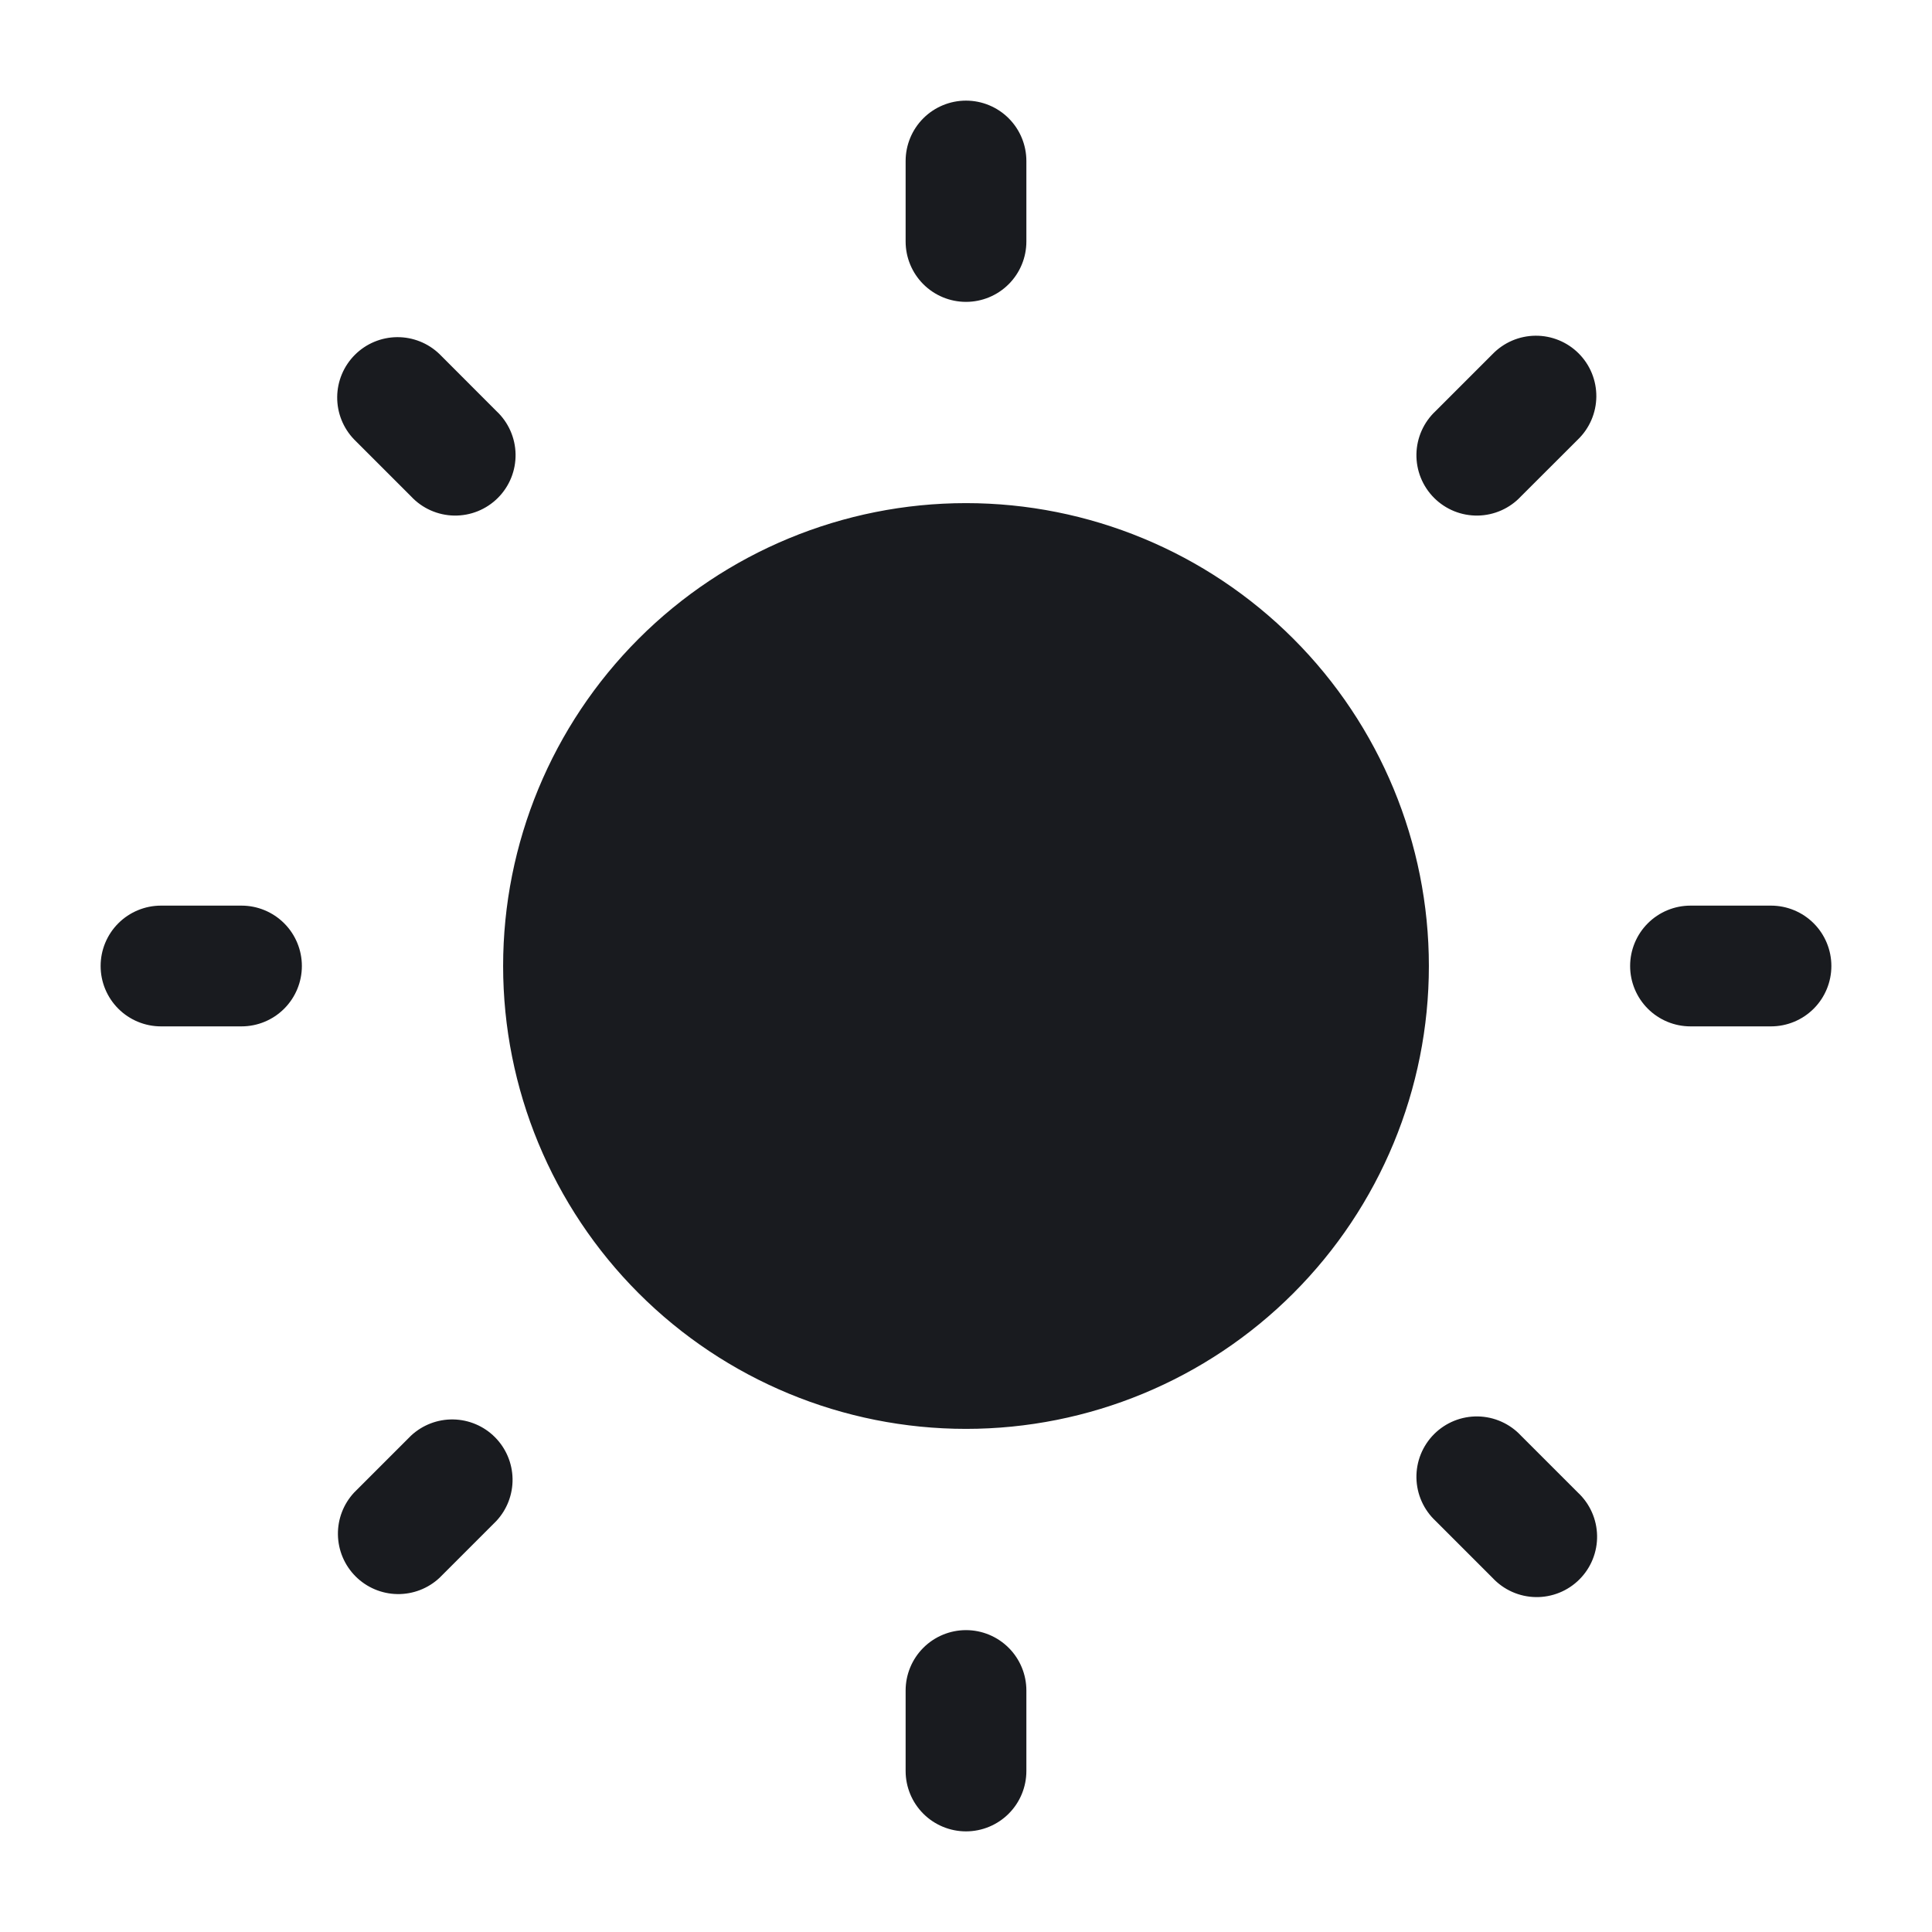
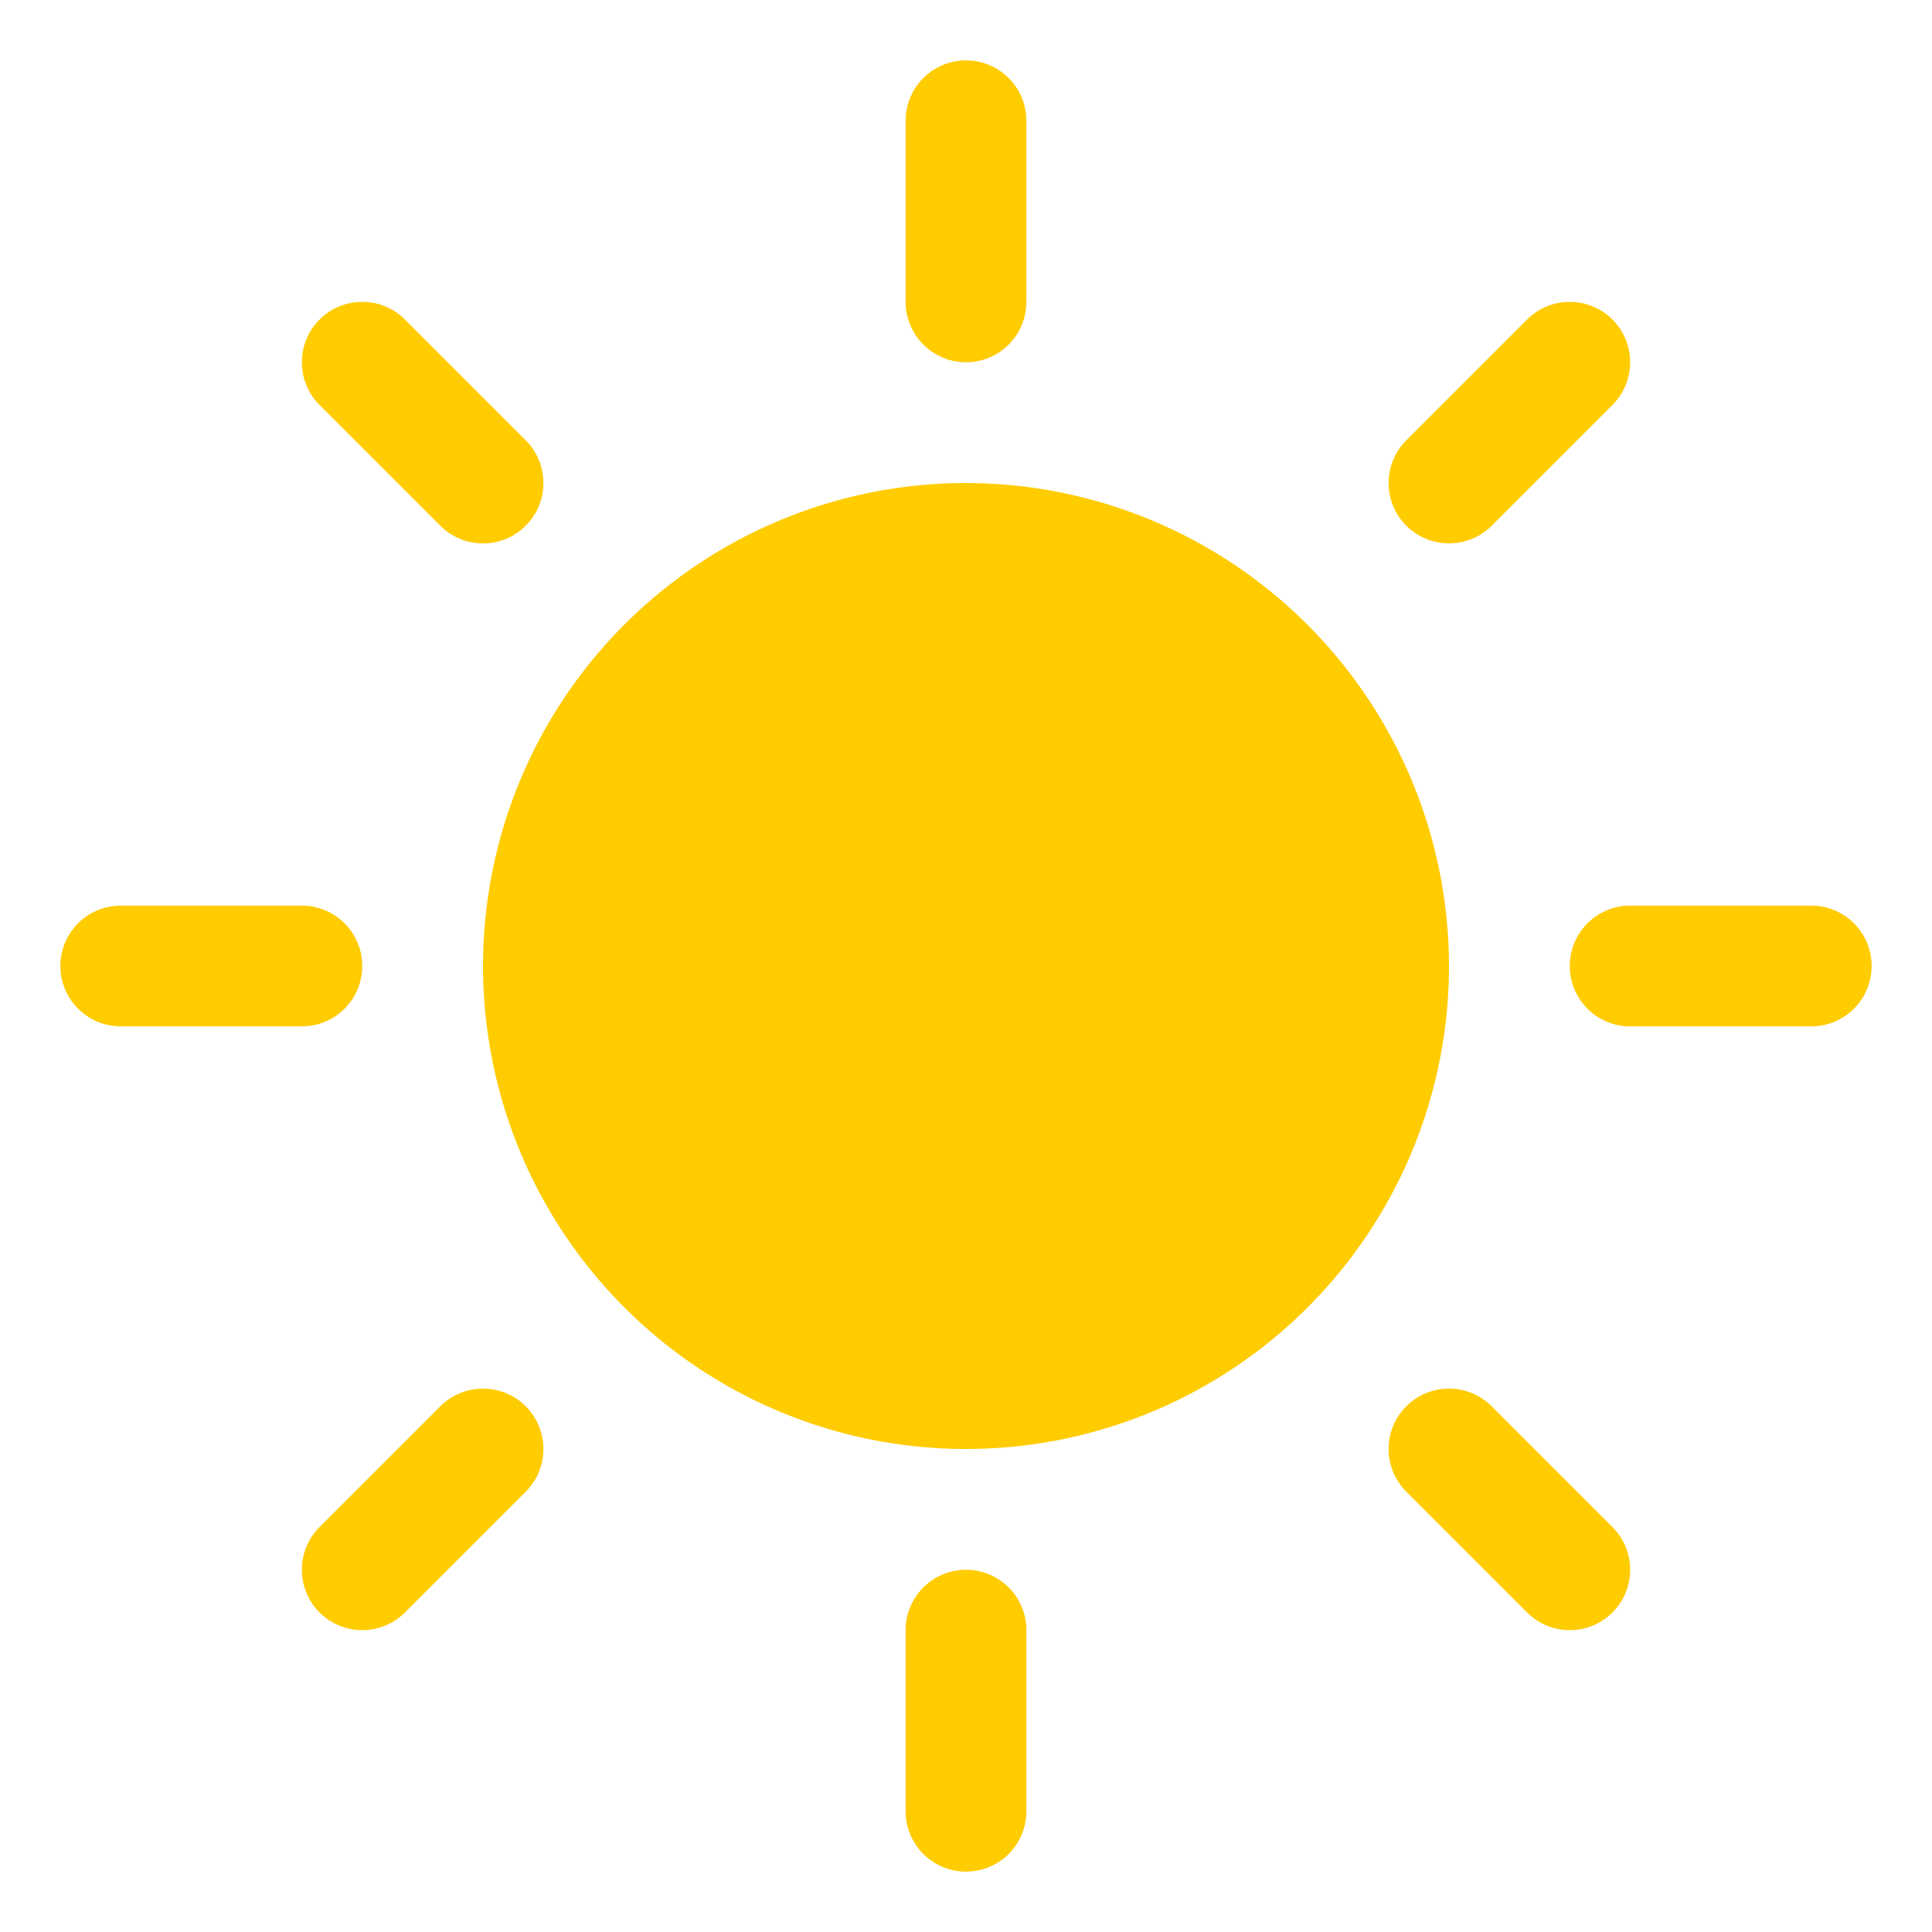
<svg xmlns="http://www.w3.org/2000/svg" width="200" height="200" viewBox="0 0 200 200" fill="none">
-   <path d="M100 10.417C101.658 10.417 103.247 11.075 104.419 12.247C105.592 13.419 106.25 15.009 106.25 16.667V25C106.25 26.658 105.592 28.247 104.419 29.419C103.247 30.592 101.658 31.25 100 31.25C98.343 31.25 96.753 30.592 95.581 29.419C94.409 28.247 93.75 26.658 93.75 25V16.667C93.75 15.009 94.409 13.419 95.581 12.247C96.753 11.075 98.343 10.417 100 10.417ZM100 52.083C87.292 52.083 75.104 57.132 66.118 66.118C57.132 75.104 52.083 87.292 52.083 100C52.083 112.708 57.132 124.896 66.118 133.882C75.104 142.868 87.292 147.917 100 147.917C112.708 147.917 124.896 142.868 133.882 133.882C142.868 124.896 147.917 112.708 147.917 100C147.917 87.292 142.868 75.104 133.882 66.118C124.896 57.132 112.708 52.083 100 52.083ZM45.5 36.658C44.322 35.519 42.743 34.889 41.105 34.902C39.466 34.916 37.898 35.572 36.739 36.73C35.579 37.889 34.921 39.456 34.906 41.095C34.891 42.733 35.52 44.312 36.658 45.492L42.55 51.383C43.122 51.998 43.812 52.49 44.579 52.832C45.346 53.173 46.173 53.357 47.012 53.372C47.852 53.386 48.685 53.232 49.463 52.918C50.242 52.603 50.949 52.136 51.542 51.542C52.136 50.949 52.603 50.242 52.918 49.463C53.232 48.685 53.386 47.852 53.372 47.012C53.357 46.173 53.173 45.346 52.832 44.579C52.49 43.812 51.998 43.122 51.383 42.55L45.5 36.658ZM189.583 100C189.583 101.658 188.925 103.247 187.753 104.419C186.581 105.592 184.991 106.25 183.333 106.25H175C173.342 106.25 171.753 105.592 170.581 104.419C169.409 103.247 168.75 101.658 168.75 100C168.75 98.343 169.409 96.753 170.581 95.581C171.753 94.409 173.342 93.75 175 93.75H183.333C184.991 93.75 186.581 94.409 187.753 95.581C188.925 96.753 189.583 98.343 189.583 100ZM163.342 45.5C163.939 44.924 164.415 44.234 164.743 43.472C165.071 42.71 165.244 41.89 165.252 41.06C165.259 40.23 165.101 39.407 164.788 38.639C164.474 37.87 164.01 37.172 163.423 36.585C162.837 35.998 162.139 35.534 161.371 35.219C160.603 34.904 159.78 34.746 158.951 34.753C158.121 34.76 157.3 34.932 156.538 35.259C155.775 35.586 155.085 36.062 154.508 36.658L148.617 42.55C148.003 43.122 147.51 43.812 147.169 44.579C146.827 45.346 146.643 46.173 146.628 47.012C146.614 47.852 146.768 48.685 147.082 49.463C147.397 50.242 147.865 50.949 148.458 51.542C149.052 52.136 149.759 52.603 150.537 52.918C151.315 53.232 152.149 53.386 152.988 53.372C153.827 53.357 154.655 53.173 155.421 52.832C156.188 52.49 156.878 51.998 157.45 51.383L163.342 45.5ZM100 168.75C101.658 168.75 103.247 169.409 104.419 170.581C105.592 171.753 106.25 173.342 106.25 175V183.333C106.25 184.991 105.592 186.581 104.419 187.753C103.247 188.925 101.658 189.583 100 189.583C98.343 189.583 96.753 188.925 95.581 187.753C94.409 186.581 93.75 184.991 93.75 183.333V175C93.75 173.342 94.409 171.753 95.581 170.581C96.753 169.409 98.343 168.75 100 168.75ZM157.45 148.617C156.878 148.003 156.188 147.51 155.421 147.169C154.655 146.827 153.827 146.643 152.988 146.628C152.149 146.614 151.315 146.768 150.537 147.082C149.759 147.397 149.052 147.865 148.458 148.458C147.865 149.052 147.397 149.759 147.082 150.537C146.768 151.315 146.614 152.149 146.628 152.988C146.643 153.827 146.827 154.655 147.169 155.421C147.51 156.188 148.003 156.878 148.617 157.45L154.508 163.342C155.081 163.956 155.771 164.448 156.537 164.79C157.304 165.132 158.132 165.315 158.971 165.33C159.81 165.345 160.643 165.19 161.422 164.876C162.2 164.562 162.907 164.094 163.5 163.5C164.094 162.907 164.562 162.2 164.876 161.422C165.19 160.643 165.345 159.81 165.33 158.971C165.315 158.132 165.132 157.304 164.79 156.537C164.448 155.771 163.956 155.081 163.342 154.508L157.45 148.617ZM31.25 100C31.25 101.658 30.592 103.247 29.419 104.419C28.247 105.592 26.658 106.25 25 106.25H16.667C15.009 106.25 13.419 105.592 12.247 104.419C11.075 103.247 10.417 101.658 10.417 100C10.417 98.343 11.075 96.753 12.247 95.581C13.419 94.409 15.009 93.75 16.667 93.75H25C26.658 93.75 28.247 94.409 29.419 95.581C30.592 96.753 31.25 98.343 31.25 100ZM51.383 157.45C52.487 156.265 53.088 154.698 53.06 153.079C53.031 151.46 52.375 149.915 51.23 148.77C50.085 147.625 48.54 146.969 46.921 146.94C45.302 146.912 43.735 147.513 42.55 148.617L36.658 154.508C35.554 155.693 34.953 157.26 34.982 158.879C35.011 160.499 35.666 162.043 36.812 163.189C37.957 164.334 39.502 164.99 41.121 165.018C42.74 165.047 44.307 164.446 45.492 163.342L51.383 157.45Z" fill="#191B1F" />
+   <path d="M93.75 31.25V12.5C93.75 10.842 94.409 9.253 95.581 8.081C96.753 6.908 98.342 6.25 100 6.25C101.658 6.25 103.247 6.908 104.419 8.081C105.592 9.253 106.25 10.842 106.25 12.5V31.25C106.25 32.908 105.592 34.497 104.419 35.669C103.247 36.842 101.658 37.5 100 37.5C98.342 37.5 96.753 36.842 95.581 35.669C94.409 34.497 93.75 32.908 93.75 31.25ZM100 50C90.111 50 80.444 52.932 72.222 58.426C63.999 63.921 57.59 71.73 53.806 80.866C50.022 90.002 49.032 100.055 50.961 109.755C52.89 119.454 57.652 128.363 64.645 135.355C71.637 142.348 80.546 147.11 90.246 149.039C99.945 150.969 109.998 149.978 119.134 146.194C128.27 142.41 136.079 136.001 141.573 127.779C147.068 119.556 150 109.889 150 100C149.986 86.744 144.713 74.034 135.339 64.661C125.966 55.287 113.256 50.014 100 50ZM45.578 54.422C46.751 55.595 48.342 56.254 50 56.254C51.658 56.254 53.249 55.595 54.422 54.422C55.595 53.249 56.254 51.658 56.254 50C56.254 48.342 55.595 46.751 54.422 45.578L41.922 33.078C40.749 31.905 39.158 31.247 37.5 31.247C35.842 31.247 34.251 31.905 33.078 33.078C31.905 34.251 31.247 35.842 31.247 37.5C31.247 39.158 31.905 40.749 33.078 41.922L45.578 54.422ZM45.578 145.578L33.078 158.078C31.905 159.251 31.247 160.841 31.247 162.5C31.247 164.159 31.905 165.749 33.078 166.922C34.251 168.095 35.842 168.753 37.5 168.753C39.158 168.753 40.749 168.095 41.922 166.922L54.422 154.422C55.003 153.841 55.463 153.152 55.778 152.393C56.092 151.634 56.254 150.821 56.254 150C56.254 149.179 56.092 148.366 55.778 147.607C55.463 146.848 55.003 146.159 54.422 145.578C53.841 144.997 53.152 144.537 52.393 144.223C51.634 143.908 50.821 143.747 50 143.747C49.179 143.747 48.366 143.908 47.607 144.223C46.848 144.537 46.159 144.997 45.578 145.578ZM150 56.25C150.821 56.251 151.634 56.09 152.393 55.776C153.152 55.462 153.841 55.002 154.422 54.422L166.922 41.922C168.095 40.749 168.753 39.158 168.753 37.5C168.753 35.842 168.095 34.251 166.922 33.078C165.749 31.905 164.159 31.247 162.5 31.247C160.841 31.247 159.251 31.905 158.078 33.078L145.578 45.578C144.703 46.452 144.107 47.566 143.865 48.779C143.624 49.992 143.748 51.25 144.221 52.392C144.695 53.535 145.496 54.512 146.525 55.198C147.554 55.885 148.763 56.251 150 56.25ZM154.422 145.578C153.249 144.405 151.659 143.747 150 143.747C148.341 143.747 146.751 144.405 145.578 145.578C144.405 146.751 143.747 148.341 143.747 150C143.747 151.659 144.405 153.249 145.578 154.422L158.078 166.922C158.659 167.503 159.348 167.963 160.107 168.277C160.866 168.592 161.679 168.753 162.5 168.753C163.321 168.753 164.134 168.592 164.893 168.277C165.652 167.963 166.341 167.503 166.922 166.922C167.503 166.341 167.963 165.652 168.277 164.893C168.592 164.134 168.753 163.321 168.753 162.5C168.753 161.679 168.592 160.866 168.277 160.107C167.963 159.348 167.503 158.659 166.922 158.078L154.422 145.578ZM37.5 100C37.5 98.342 36.842 96.753 35.669 95.581C34.497 94.409 32.908 93.75 31.25 93.75H12.5C10.842 93.75 9.253 94.409 8.081 95.581C6.908 96.753 6.25 98.342 6.25 100C6.25 101.658 6.908 103.247 8.081 104.419C9.253 105.592 10.842 106.25 12.5 106.25H31.25C32.908 106.25 34.497 105.592 35.669 104.419C36.842 103.247 37.5 101.658 37.5 100ZM100 162.5C98.342 162.5 96.753 163.158 95.581 164.331C94.409 165.503 93.75 167.092 93.75 168.75V187.5C93.75 189.158 94.409 190.747 95.581 191.919C96.753 193.092 98.342 193.75 100 193.75C101.658 193.75 103.247 193.092 104.419 191.919C105.592 190.747 106.25 189.158 106.25 187.5V168.75C106.25 167.092 105.592 165.503 104.419 164.331C103.247 163.158 101.658 162.5 100 162.5ZM187.5 93.75H168.75C167.092 93.75 165.503 94.409 164.331 95.581C163.158 96.753 162.5 98.342 162.5 100C162.5 101.658 163.158 103.247 164.331 104.419C165.503 105.592 167.092 106.25 168.75 106.25H187.5C189.158 106.25 190.747 105.592 191.919 104.419C193.092 103.247 193.75 101.658 193.75 100C193.75 98.342 193.092 96.753 191.919 95.581C190.747 94.409 189.158 93.75 187.5 93.75Z" fill="#FFCC00" />
</svg>
